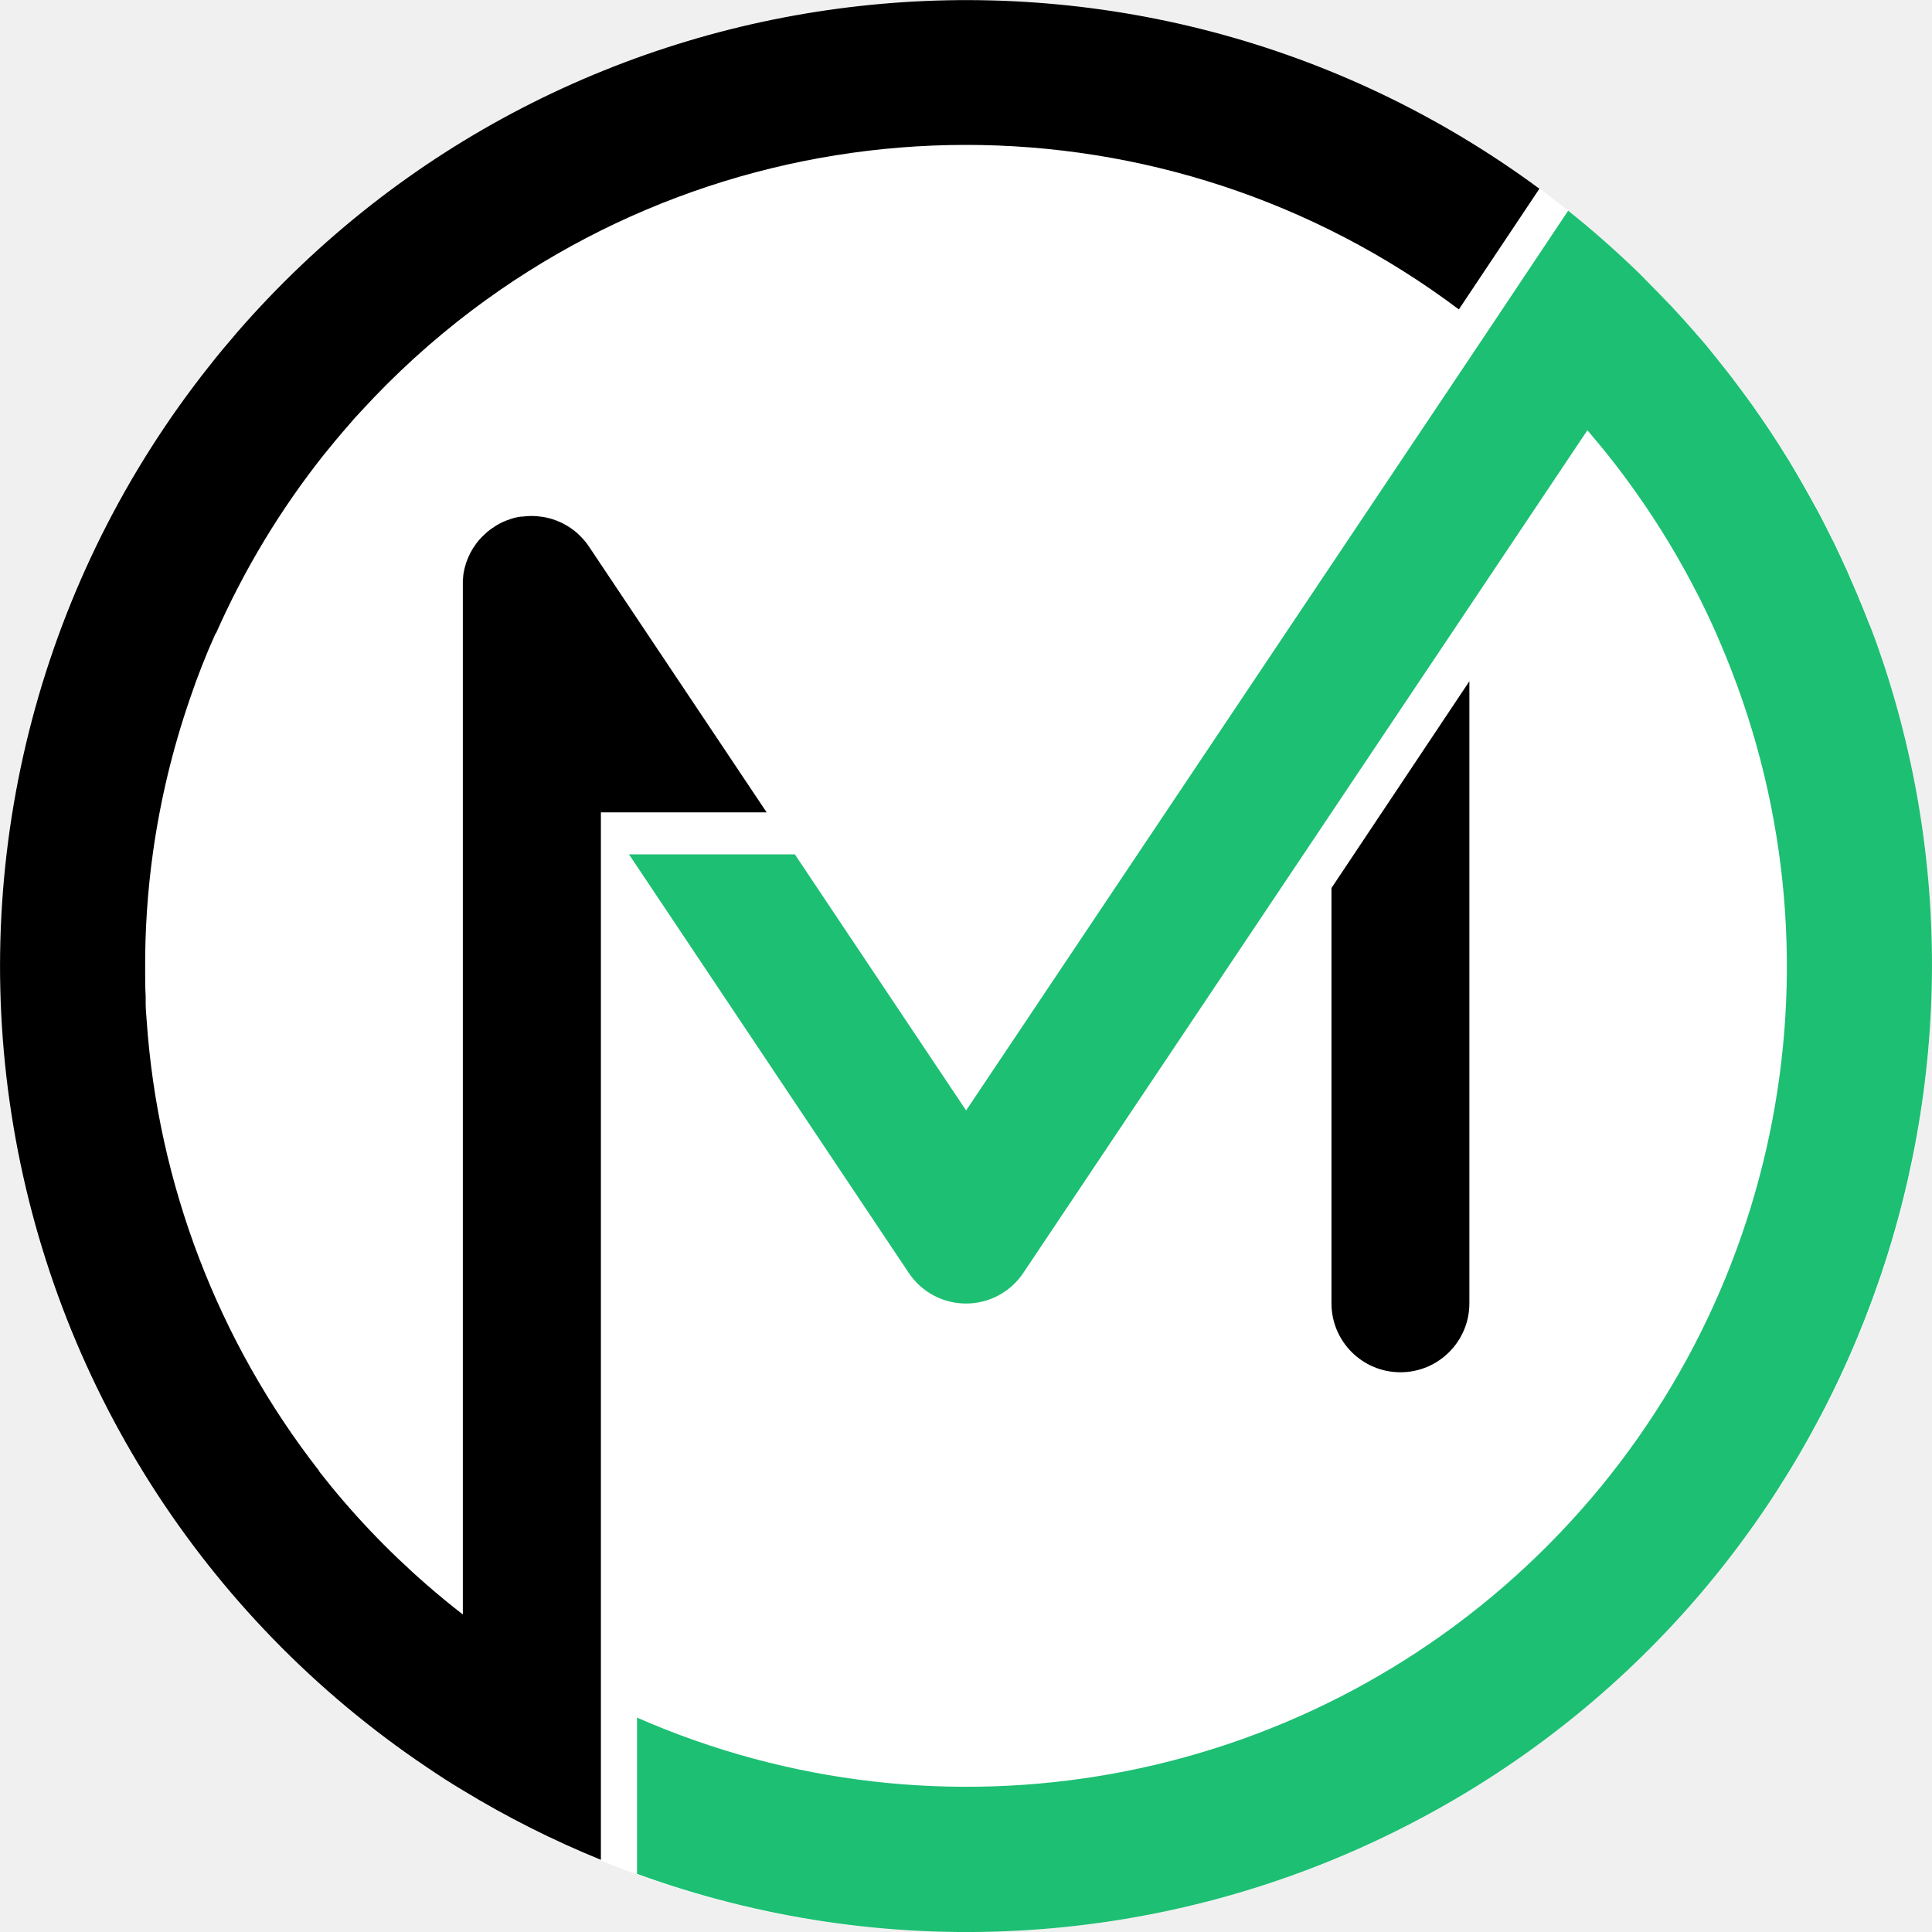
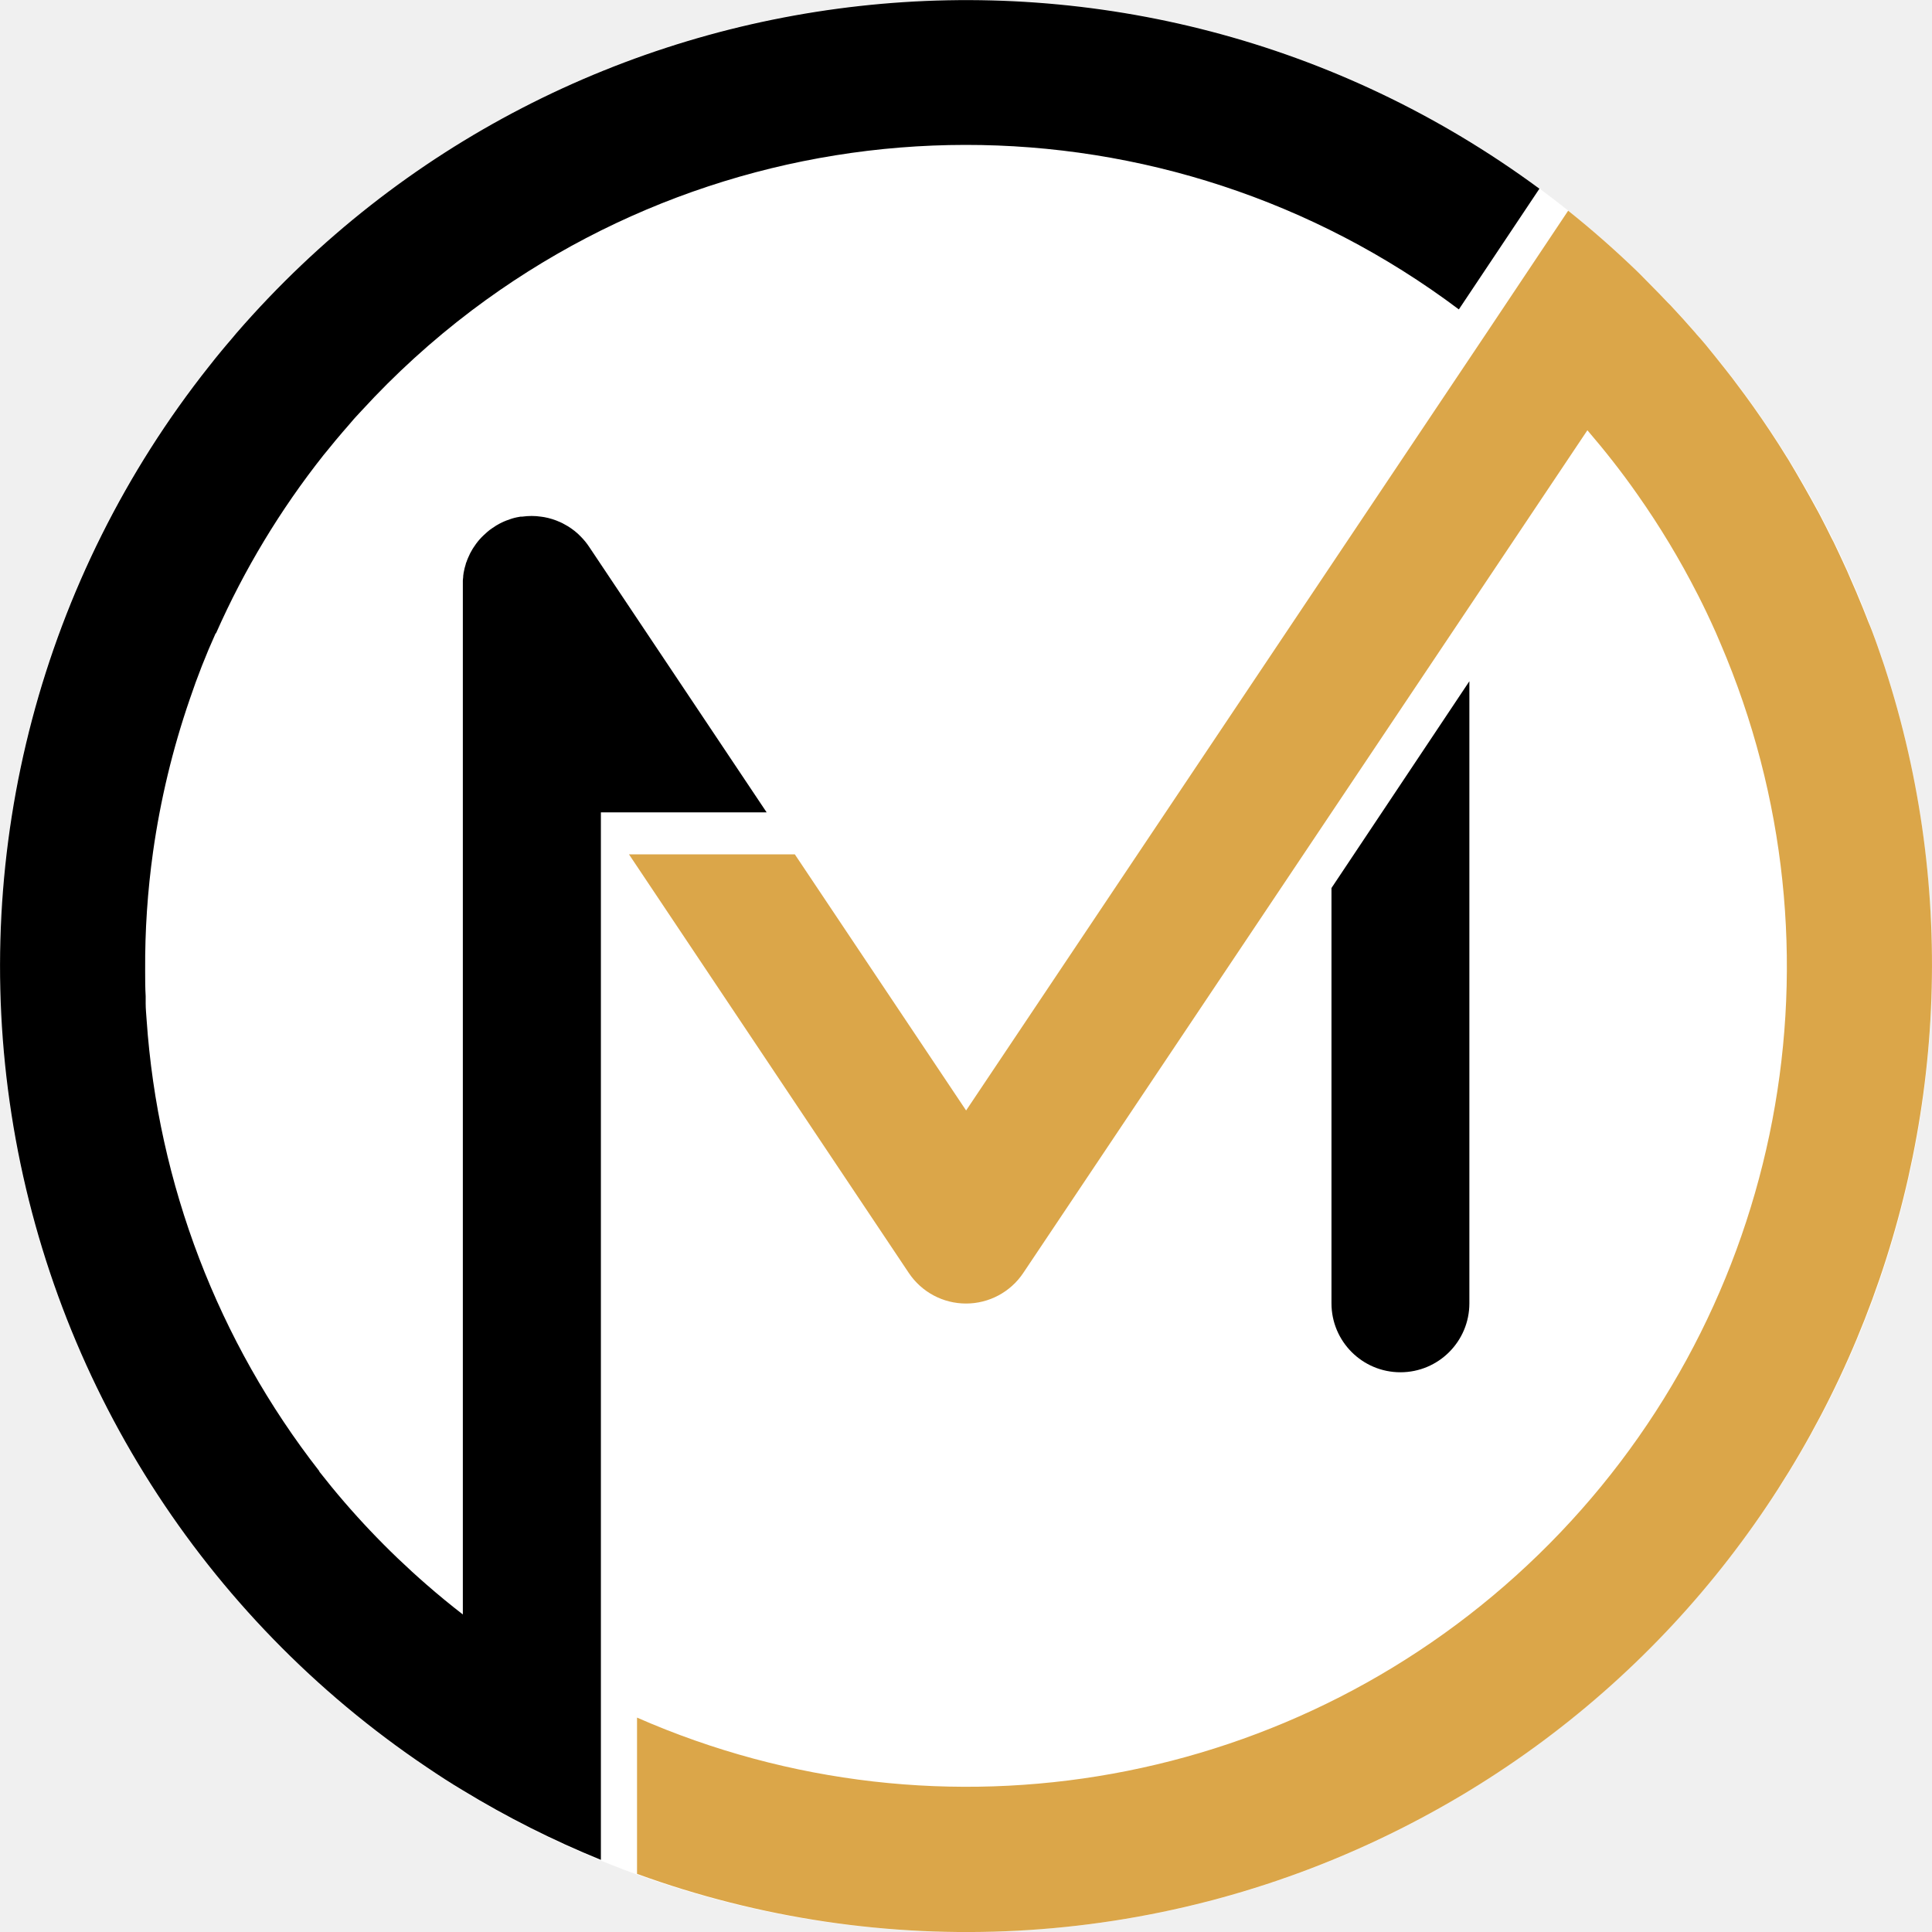
<svg xmlns="http://www.w3.org/2000/svg" viewBox="0 0 266.19 266.19">
  <defs>
-     <style>.cls-1{fill:#1dbf73;}</style>
+     <style>.cls-1{fill:#DBA649;}</style>
  </defs>
  <circle cx="133.095" cy="133.095" r="133.095" fill="white" />
  <g id="Layer_2" data-name="Layer 2">
    <g id="Layer_1-2" data-name="Layer 1">
      <path d="M212.1,26,201,42.63A113.06,113.06,0,0,0,65,42.77l0,0A113.3,113.3,0,0,0,49.83,56.57c-.47.52-.95,1-1.42,1.57s-.78.89-1.16,1.34c-.7.82-1.4,1.65-2.07,2.49l-.61.74A113.46,113.46,0,0,0,29.76,87.26h-.05q-2,4.43-3.57,9.09a113.33,113.33,0,0,0-5.05,21h0A112.08,112.08,0,0,0,20,133.67v.15c0,1.14,0,2.28.07,3.43,0,.32,0,.64,0,1,0,.75.08,1.51.13,2.26A113.73,113.73,0,0,0,44,202.7v.06a112.45,112.45,0,0,0,14.77,15.57q2.44,2.13,5,4.11V80.56c0-.2,0-.4,0-.6a3.87,3.87,0,0,1,.05-.49.25.25,0,0,1,0-.12l.06-.44a8.55,8.55,0,0,1,.3-1.21c0-.1.06-.19.1-.29a4.82,4.82,0,0,1,.22-.57,8.45,8.45,0,0,1,.61-1.2.82.82,0,0,1,.11-.17q.18-.28.39-.57a8.72,8.72,0,0,1,1-1.13c.18-.17.36-.34.55-.5a6.8,6.8,0,0,1,.6-.46c.15-.11.31-.21.47-.31a1.61,1.61,0,0,1,.28-.17,5.86,5.86,0,0,1,.55-.3c.23-.11.46-.22.7-.31s.49-.18.74-.26.46-.13.69-.18l.54-.1.23,0a9.32,9.32,0,0,1,1.29-.09,8.38,8.38,0,0,1,1.32.1,2.7,2.7,0,0,1,.41.06,9.38,9.38,0,0,1,2.2.69,5,5,0,0,1,.52.26,9.11,9.11,0,0,1,1.9,1.32c.14.13.29.27.42.41a9.44,9.44,0,0,1,1.13,1.38l24.48,36.62H82.79l0,0V256.25a132.51,132.51,0,0,1-19-9.57c-1.69-1-3.36-2.09-5-3.2a133,133,0,0,1-30-193l.05-.06c.54-.69,1.09-1.38,1.65-2.05s.94-1.13,1.42-1.68c.22-.27.44-.54.67-.8A133.08,133.08,0,0,1,212.1,26Z" />
      <path d="M183.45,122.35l19-28.49v85.71a9.5,9.5,0,0,1-19,0Z" />
      <path class="cls-1" d="M259.66,91.86h0c-.07-.23-.16-.46-.23-.69-.24-.71-.48-1.42-.73-2.12l-.3-.84c-.31-.86-.63-1.72-1-2.57-.09-.23-.17-.45-.26-.67-.32-.82-.65-1.64-1-2.46-.13-.3-.25-.6-.37-.9-.31-.72-.62-1.44-.94-2.16l-.34-.79-.18-.39c-.23-.5-.46-1-.7-1.52s-.51-1.09-.77-1.63c-.08-.15-.15-.31-.22-.46l-.28-.54c-.49-1-1-2-1.52-3-.11-.2-.21-.41-.32-.6q-2-3.69-4.11-7.2l-.28-.44q-1-1.63-2.07-3.24l-.15-.23c-1.51-2.27-3.07-4.48-4.7-6.62l-.5-.67c-.67-.87-1.36-1.74-2.05-2.6l-.44-.55c-.8-1-1.61-2-2.44-2.9l-.16-.2h0c-1.13-1.3-2.29-2.58-3.46-3.83h0l-.39-.39c-.8-.85-1.62-1.69-2.44-2.51L226,37.81l-.59-.58h0c-3-2.88-6.12-5.63-9.35-8.2L204.92,45.72,185.72,74.4,133.11,153l-23.6-35.29H86.66l38.55,57.67a9.48,9.48,0,0,0,7.89,4.22h0a9.48,9.48,0,0,0,7.89-4.22l42.45-63.41,19-28.38,16.27-24.31c2.44,2.84,4.75,5.78,6.89,8.84h0a113,113,0,0,1,8.28,13.74,1.14,1.14,0,0,0,.1.19q1.19,2.34,2.27,4.76l.12.26c.52,1.18,1,2.36,1.5,3.55h0A113,113,0,0,1,87.77,236.65v21.53a132.71,132.71,0,0,0,103.75-5.49C251.84,223.24,279.93,153.94,259.66,91.86Z" />
    </g>
  </g>
</svg>
